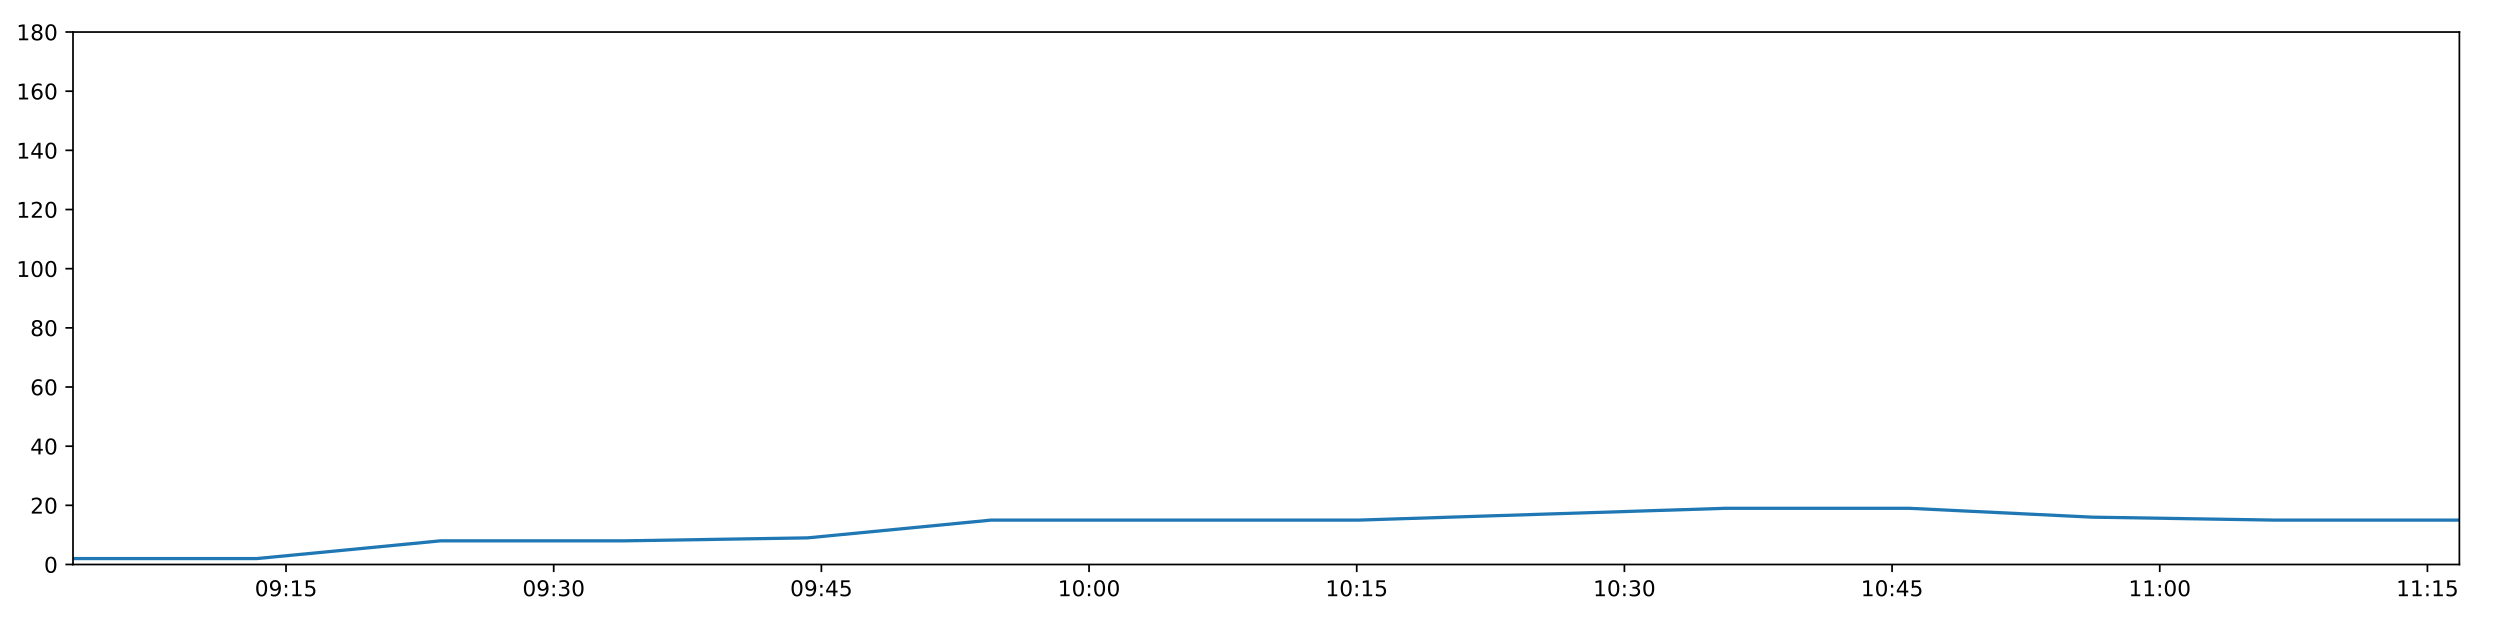
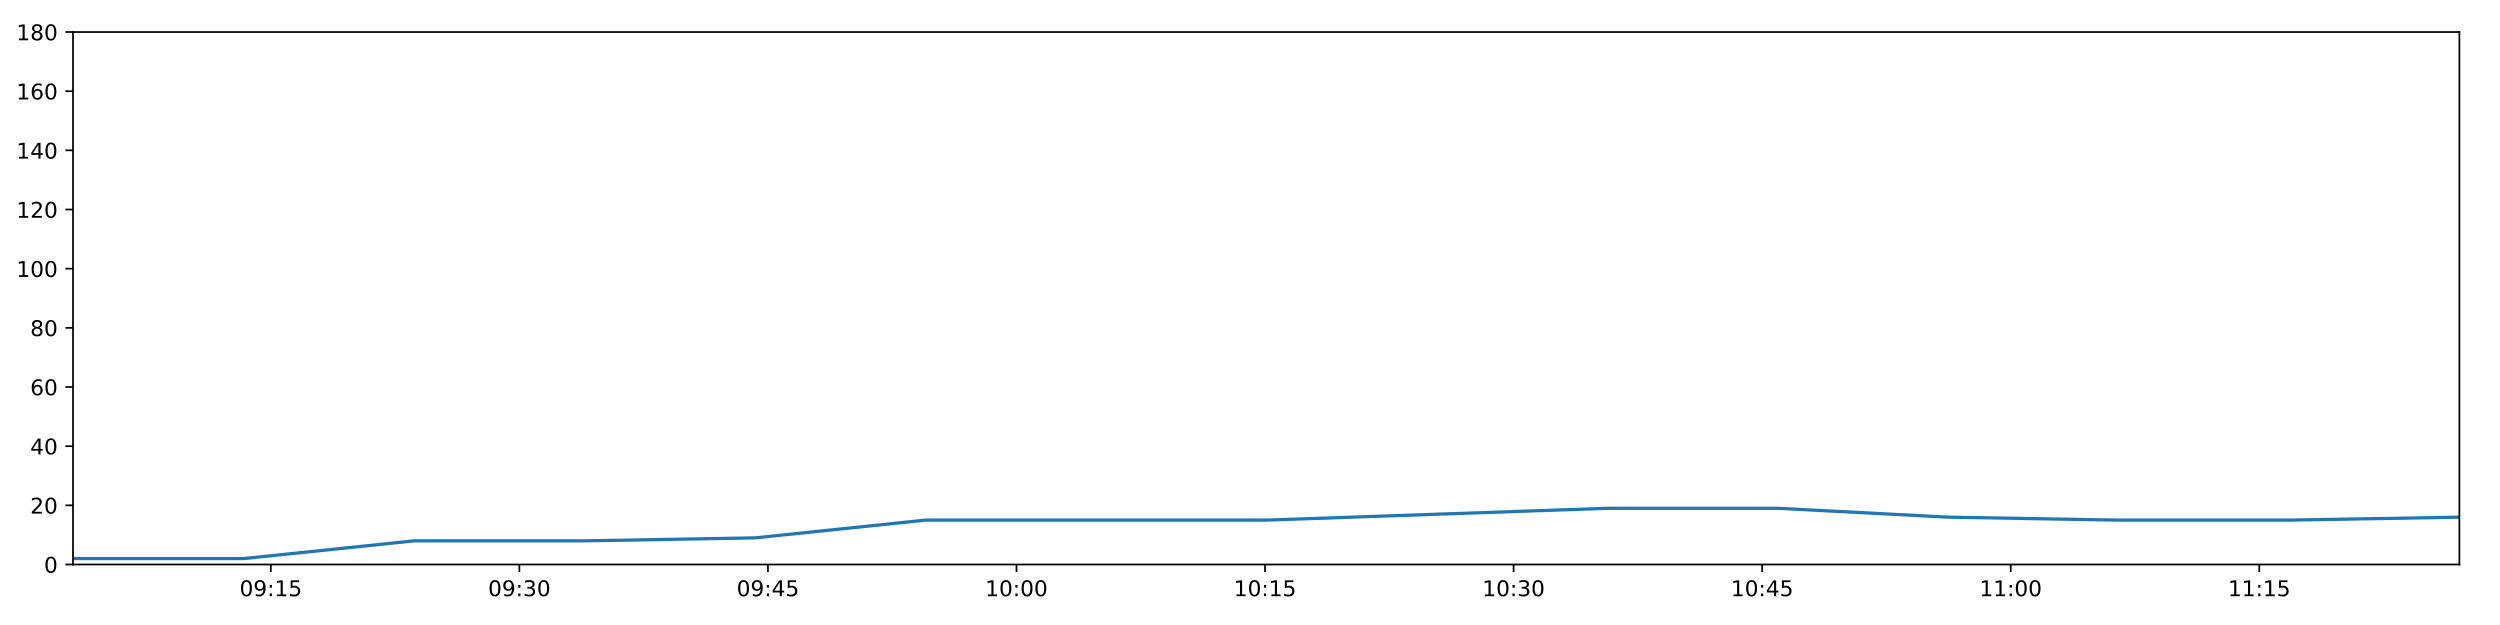
<svg xmlns="http://www.w3.org/2000/svg" xmlns:xlink="http://www.w3.org/1999/xlink" height="288pt" version="1.1" viewBox="0 0 1152 288" width="1152pt">
  <defs>
    <style type="text/css">
*{stroke-linecap:butt;stroke-linejoin:round;}
  </style>
  </defs>
  <g id="figure_1">
    <g id="patch_1">
      <path d="M 0 288  L 1152 288  L 1152 0  L 0 0  z " style="fill:#ffffff;" />
    </g>
    <g id="axes_1">
      <g id="patch_2">
        <path d="M 33.64 260.12  L 1133.28 260.12  L 1133.28 14.76  L 33.64 14.76  z " style="fill:#ffffff;" />
      </g>
      <g id="matplotlib.axis_1">
        <g id="xtick_1">
          <g id="line2d_1">
            <defs>
-               <path d="M 0 0  L 0 3.5  " id="m1a25c550da" style="stroke:#000000;stroke-width:0.8;" />
-             </defs>
-             <g>
-               <use style="stroke:#000000;stroke-width:0.8;" x="131.804" xlink:href="#m1a25c550da" y="260.12" />
+               <path d="M 0 0  L 0 3.5  " id="m3bc1aede98" style="stroke:#000000;stroke-width:0.8;" />
+             </defs>
+             <g>
+               <use style="stroke:#000000;stroke-width:0.8;" x="124.793" xlink:href="#m3bc1aede98" y="260.12" />
            </g>
          </g>
          <g id="text_1">
            <defs>
              <path d="M 31.781 66.406  Q 24.172 66.406 20.328 58.906  Q 16.5 51.422 16.5 36.375  Q 16.5 21.391 20.328 13.891  Q 24.172 6.391 31.781 6.391  Q 39.453 6.391 43.281 13.891  Q 47.125 21.391 47.125 36.375  Q 47.125 51.422 43.281 58.906  Q 39.453 66.406 31.781 66.406  z M 31.781 74.219  Q 44.047 74.219 50.516 64.516  Q 56.984 54.828 56.984 36.375  Q 56.984 17.969 50.516 8.266  Q 44.047 -1.422 31.781 -1.422  Q 19.531 -1.422 13.062 8.266  Q 6.594 17.969 6.594 36.375  Q 6.594 54.828 13.062 64.516  Q 19.531 74.219 31.781 74.219  z " id="DejaVuSans-48" />
              <path d="M 10.984 1.516  L 10.984 10.5  Q 14.703 8.734 18.5 7.812  Q 22.312 6.891 25.984 6.891  Q 35.75 6.891 40.891 13.453  Q 46.047 20.016 46.781 33.406  Q 43.953 29.203 39.594 26.953  Q 35.25 24.703 29.984 24.703  Q 19.047 24.703 12.672 31.312  Q 6.297 37.938 6.297 49.422  Q 6.297 60.641 12.938 67.422  Q 19.578 74.219 30.609 74.219  Q 43.266 74.219 49.922 64.516  Q 56.594 54.828 56.594 36.375  Q 56.594 19.141 48.406 8.859  Q 40.234 -1.422 26.422 -1.422  Q 22.703 -1.422 18.891 -0.688  Q 15.094 0.047 10.984 1.516  z M 30.609 32.422  Q 37.25 32.422 41.125 36.953  Q 45.016 41.5 45.016 49.422  Q 45.016 57.281 41.125 61.844  Q 37.25 66.406 30.609 66.406  Q 23.969 66.406 20.094 61.844  Q 16.219 57.281 16.219 49.422  Q 16.219 41.5 20.094 36.953  Q 23.969 32.422 30.609 32.422  z " id="DejaVuSans-57" />
              <path d="M 11.719 12.406  L 22.016 12.406  L 22.016 0  L 11.719 0  z M 11.719 51.703  L 22.016 51.703  L 22.016 39.312  L 11.719 39.312  z " id="DejaVuSans-58" />
              <path d="M 12.406 8.297  L 28.516 8.297  L 28.516 63.922  L 10.984 60.406  L 10.984 69.391  L 28.422 72.906  L 38.281 72.906  L 38.281 8.297  L 54.391 8.297  L 54.391 0  L 12.406 0  z " id="DejaVuSans-49" />
              <path d="M 10.797 72.906  L 49.516 72.906  L 49.516 64.594  L 19.828 64.594  L 19.828 46.734  Q 21.969 47.469 24.109 47.828  Q 26.266 48.188 28.422 48.188  Q 40.625 48.188 47.75 41.5  Q 54.891 34.812 54.891 23.391  Q 54.891 11.625 47.562 5.094  Q 40.234 -1.422 26.906 -1.422  Q 22.312 -1.422 17.547 -0.641  Q 12.797 0.141 7.719 1.703  L 7.719 11.625  Q 12.109 9.234 16.797 8.062  Q 21.484 6.891 26.703 6.891  Q 35.156 6.891 40.078 11.328  Q 45.016 15.766 45.016 23.391  Q 45.016 31 40.078 35.438  Q 35.156 39.891 26.703 39.891  Q 22.75 39.891 18.812 39.016  Q 14.891 38.141 10.797 36.281  z " id="DejaVuSans-53" />
            </defs>
-             <g transform="translate(117.3942 274.7184)scale(0.1 -0.1)">
+             <g transform="translate(110.3837 274.7184)scale(0.1 -0.1)">
              <use xlink:href="#DejaVuSans-48" />
              <use x="63.623" xlink:href="#DejaVuSans-57" />
              <use x="127.246" xlink:href="#DejaVuSans-58" />
              <use x="160.938" xlink:href="#DejaVuSans-49" />
              <use x="224.561" xlink:href="#DejaVuSans-53" />
            </g>
          </g>
        </g>
        <g id="xtick_2">
          <g id="line2d_2">
            <g>
-               <use style="stroke:#000000;stroke-width:0.8;" x="255.147" xlink:href="#m1a25c550da" y="260.12" />
+               <use style="stroke:#000000;stroke-width:0.8;" x="239.328" xlink:href="#m3bc1aede98" y="260.12" />
            </g>
          </g>
          <g id="text_2">
            <defs>
              <path d="M 40.578 39.312  Q 47.656 37.797 51.625 33  Q 55.609 28.219 55.609 21.188  Q 55.609 10.406 48.188 4.484  Q 40.766 -1.422 27.094 -1.422  Q 22.516 -1.422 17.656 -0.516  Q 12.797 0.391 7.625 2.203  L 7.625 11.719  Q 11.719 9.328 16.594 8.109  Q 21.484 6.891 26.812 6.891  Q 36.078 6.891 40.938 10.547  Q 45.797 14.203 45.797 21.188  Q 45.797 27.641 41.281 31.266  Q 36.766 34.906 28.719 34.906  L 20.219 34.906  L 20.219 43.016  L 29.109 43.016  Q 36.375 43.016 40.234 45.922  Q 44.094 48.828 44.094 54.297  Q 44.094 59.906 40.109 62.906  Q 36.141 65.922 28.719 65.922  Q 24.656 65.922 20.016 65.031  Q 15.375 64.156 9.812 62.312  L 9.812 71.094  Q 15.438 72.656 20.344 73.438  Q 25.25 74.219 29.594 74.219  Q 40.828 74.219 47.359 69.109  Q 53.906 64.016 53.906 55.328  Q 53.906 49.266 50.438 45.094  Q 46.969 40.922 40.578 39.312  z " id="DejaVuSans-51" />
            </defs>
-             <g transform="translate(240.738 274.7184)scale(0.1 -0.1)">
+             <g transform="translate(224.9188 274.7184)scale(0.1 -0.1)">
              <use xlink:href="#DejaVuSans-48" />
              <use x="63.623" xlink:href="#DejaVuSans-57" />
              <use x="127.246" xlink:href="#DejaVuSans-58" />
              <use x="160.938" xlink:href="#DejaVuSans-51" />
              <use x="224.561" xlink:href="#DejaVuSans-48" />
            </g>
          </g>
        </g>
        <g id="xtick_3">
          <g id="line2d_3">
            <g>
-               <use style="stroke:#000000;stroke-width:0.8;" x="378.491" xlink:href="#m1a25c550da" y="260.12" />
+               <use style="stroke:#000000;stroke-width:0.8;" x="353.863" xlink:href="#m3bc1aede98" y="260.12" />
            </g>
          </g>
          <g id="text_3">
            <defs>
              <path d="M 37.797 64.312  L 12.891 25.391  L 37.797 25.391  z M 35.203 72.906  L 47.609 72.906  L 47.609 25.391  L 58.016 25.391  L 58.016 17.188  L 47.609 17.188  L 47.609 0  L 37.797 0  L 37.797 17.188  L 4.891 17.188  L 4.891 26.703  z " id="DejaVuSans-52" />
            </defs>
-             <g transform="translate(364.0818 274.7184)scale(0.1 -0.1)">
+             <g transform="translate(339.4538 274.7184)scale(0.1 -0.1)">
              <use xlink:href="#DejaVuSans-48" />
              <use x="63.623" xlink:href="#DejaVuSans-57" />
              <use x="127.246" xlink:href="#DejaVuSans-58" />
              <use x="160.938" xlink:href="#DejaVuSans-52" />
              <use x="224.561" xlink:href="#DejaVuSans-53" />
            </g>
          </g>
        </g>
        <g id="xtick_4">
          <g id="line2d_4">
            <g>
-               <use style="stroke:#000000;stroke-width:0.8;" x="501.835" xlink:href="#m1a25c550da" y="260.12" />
+               <use style="stroke:#000000;stroke-width:0.8;" x="468.398" xlink:href="#m3bc1aede98" y="260.12" />
            </g>
          </g>
          <g id="text_4">
-             <g transform="translate(487.4256 274.7184)scale(0.1 -0.1)">
+             <g transform="translate(453.9889 274.7184)scale(0.1 -0.1)">
              <use xlink:href="#DejaVuSans-49" />
              <use x="63.623" xlink:href="#DejaVuSans-48" />
              <use x="127.246" xlink:href="#DejaVuSans-58" />
              <use x="160.938" xlink:href="#DejaVuSans-48" />
              <use x="224.561" xlink:href="#DejaVuSans-48" />
            </g>
          </g>
        </g>
        <g id="xtick_5">
          <g id="line2d_5">
            <g>
-               <use style="stroke:#000000;stroke-width:0.8;" x="625.179" xlink:href="#m1a25c550da" y="260.12" />
+               <use style="stroke:#000000;stroke-width:0.8;" x="582.933" xlink:href="#m3bc1aede98" y="260.12" />
            </g>
          </g>
          <g id="text_5">
-             <g transform="translate(610.7694 274.7184)scale(0.1 -0.1)">
+             <g transform="translate(568.524 274.7184)scale(0.1 -0.1)">
              <use xlink:href="#DejaVuSans-49" />
              <use x="63.623" xlink:href="#DejaVuSans-48" />
              <use x="127.246" xlink:href="#DejaVuSans-58" />
              <use x="160.938" xlink:href="#DejaVuSans-49" />
              <use x="224.561" xlink:href="#DejaVuSans-53" />
            </g>
          </g>
        </g>
        <g id="xtick_6">
          <g id="line2d_6">
            <g>
-               <use style="stroke:#000000;stroke-width:0.8;" x="748.523" xlink:href="#m1a25c550da" y="260.12" />
+               <use style="stroke:#000000;stroke-width:0.8;" x="697.468" xlink:href="#m3bc1aede98" y="260.12" />
            </g>
          </g>
          <g id="text_6">
-             <g transform="translate(734.1132 274.7184)scale(0.1 -0.1)">
+             <g transform="translate(683.059 274.7184)scale(0.1 -0.1)">
              <use xlink:href="#DejaVuSans-49" />
              <use x="63.623" xlink:href="#DejaVuSans-48" />
              <use x="127.246" xlink:href="#DejaVuSans-58" />
              <use x="160.938" xlink:href="#DejaVuSans-51" />
              <use x="224.561" xlink:href="#DejaVuSans-48" />
            </g>
          </g>
        </g>
        <g id="xtick_7">
          <g id="line2d_7">
            <g>
-               <use style="stroke:#000000;stroke-width:0.8;" x="871.866" xlink:href="#m1a25c550da" y="260.12" />
+               <use style="stroke:#000000;stroke-width:0.8;" x="812.003" xlink:href="#m3bc1aede98" y="260.12" />
            </g>
          </g>
          <g id="text_7">
-             <g transform="translate(857.457 274.7184)scale(0.1 -0.1)">
+             <g transform="translate(797.5941 274.7184)scale(0.1 -0.1)">
              <use xlink:href="#DejaVuSans-49" />
              <use x="63.623" xlink:href="#DejaVuSans-48" />
              <use x="127.246" xlink:href="#DejaVuSans-58" />
              <use x="160.938" xlink:href="#DejaVuSans-52" />
              <use x="224.561" xlink:href="#DejaVuSans-53" />
            </g>
          </g>
        </g>
        <g id="xtick_8">
          <g id="line2d_8">
            <g>
-               <use style="stroke:#000000;stroke-width:0.8;" x="995.21" xlink:href="#m1a25c550da" y="260.12" />
+               <use style="stroke:#000000;stroke-width:0.8;" x="926.539" xlink:href="#m3bc1aede98" y="260.12" />
            </g>
          </g>
          <g id="text_8">
-             <g transform="translate(980.8008 274.7184)scale(0.1 -0.1)">
+             <g transform="translate(912.1291 274.7184)scale(0.1 -0.1)">
              <use xlink:href="#DejaVuSans-49" />
              <use x="63.623" xlink:href="#DejaVuSans-49" />
              <use x="127.246" xlink:href="#DejaVuSans-58" />
              <use x="160.938" xlink:href="#DejaVuSans-48" />
              <use x="224.561" xlink:href="#DejaVuSans-48" />
            </g>
          </g>
        </g>
        <g id="xtick_9">
          <g id="line2d_9">
            <g>
-               <use style="stroke:#000000;stroke-width:0.8;" x="1118.554" xlink:href="#m1a25c550da" y="260.12" />
+               <use style="stroke:#000000;stroke-width:0.8;" x="1041.074" xlink:href="#m3bc1aede98" y="260.12" />
            </g>
          </g>
          <g id="text_9">
-             <g transform="translate(1104.145 274.7184)scale(0.1 -0.1)">
+             <g transform="translate(1026.664 274.7184)scale(0.1 -0.1)">
              <use xlink:href="#DejaVuSans-49" />
              <use x="63.623" xlink:href="#DejaVuSans-49" />
              <use x="127.246" xlink:href="#DejaVuSans-58" />
              <use x="160.938" xlink:href="#DejaVuSans-49" />
              <use x="224.561" xlink:href="#DejaVuSans-53" />
            </g>
          </g>
        </g>
      </g>
      <g id="matplotlib.axis_2">
        <g id="ytick_1">
          <g id="line2d_10">
            <defs>
-               <path d="M 0 0  L -3.5 0  " id="mef19b7e7e4" style="stroke:#000000;stroke-width:0.8;" />
-             </defs>
-             <g>
-               <use style="stroke:#000000;stroke-width:0.8;" x="33.64" xlink:href="#mef19b7e7e4" y="260.12" />
+               <path d="M 0 0  L -3.5 0  " id="m873a66bbde" style="stroke:#000000;stroke-width:0.8;" />
+             </defs>
+             <g>
+               <use style="stroke:#000000;stroke-width:0.8;" x="33.64" xlink:href="#m873a66bbde" y="260.12" />
            </g>
          </g>
          <g id="text_10">
            <g transform="translate(20.2775 263.9192)scale(0.1 -0.1)">
              <use xlink:href="#DejaVuSans-48" />
            </g>
          </g>
        </g>
        <g id="ytick_2">
          <g id="line2d_11">
            <g>
-               <use style="stroke:#000000;stroke-width:0.8;" x="33.64" xlink:href="#mef19b7e7e4" y="232.858" />
+               <use style="stroke:#000000;stroke-width:0.8;" x="33.64" xlink:href="#m873a66bbde" y="232.858" />
            </g>
          </g>
          <g id="text_11">
            <defs>
              <path d="M 19.188 8.297  L 53.609 8.297  L 53.609 0  L 7.328 0  L 7.328 8.297  Q 12.938 14.109 22.625 23.891  Q 32.328 33.688 34.812 36.531  Q 39.547 41.844 41.422 45.531  Q 43.312 49.219 43.312 52.781  Q 43.312 58.594 39.234 62.25  Q 35.156 65.922 28.609 65.922  Q 23.969 65.922 18.812 64.312  Q 13.672 62.703 7.812 59.422  L 7.812 69.391  Q 13.766 71.781 18.938 73  Q 24.125 74.219 28.422 74.219  Q 39.75 74.219 46.484 68.547  Q 53.219 62.891 53.219 53.422  Q 53.219 48.922 51.531 44.891  Q 49.859 40.875 45.406 35.406  Q 44.188 33.984 37.641 27.219  Q 31.109 20.453 19.188 8.297  z " id="DejaVuSans-50" />
            </defs>
            <g transform="translate(13.915 236.657)scale(0.1 -0.1)">
              <use xlink:href="#DejaVuSans-50" />
              <use x="63.623" xlink:href="#DejaVuSans-48" />
            </g>
          </g>
        </g>
        <g id="ytick_3">
          <g id="line2d_12">
            <g>
-               <use style="stroke:#000000;stroke-width:0.8;" x="33.64" xlink:href="#mef19b7e7e4" y="205.596" />
+               <use style="stroke:#000000;stroke-width:0.8;" x="33.64" xlink:href="#m873a66bbde" y="205.596" />
            </g>
          </g>
          <g id="text_12">
            <g transform="translate(13.915 209.3948)scale(0.1 -0.1)">
              <use xlink:href="#DejaVuSans-52" />
              <use x="63.623" xlink:href="#DejaVuSans-48" />
            </g>
          </g>
        </g>
        <g id="ytick_4">
          <g id="line2d_13">
            <g>
-               <use style="stroke:#000000;stroke-width:0.8;" x="33.64" xlink:href="#mef19b7e7e4" y="178.333" />
+               <use style="stroke:#000000;stroke-width:0.8;" x="33.64" xlink:href="#m873a66bbde" y="178.333" />
            </g>
          </g>
          <g id="text_13">
            <defs>
              <path d="M 33.016 40.375  Q 26.375 40.375 22.484 35.828  Q 18.609 31.297 18.609 23.391  Q 18.609 15.531 22.484 10.953  Q 26.375 6.391 33.016 6.391  Q 39.656 6.391 43.531 10.953  Q 47.406 15.531 47.406 23.391  Q 47.406 31.297 43.531 35.828  Q 39.656 40.375 33.016 40.375  z M 52.594 71.297  L 52.594 62.312  Q 48.875 64.062 45.094 64.984  Q 41.312 65.922 37.594 65.922  Q 27.828 65.922 22.672 59.328  Q 17.531 52.734 16.797 39.406  Q 19.672 43.656 24.016 45.922  Q 28.375 48.188 33.594 48.188  Q 44.578 48.188 50.953 41.516  Q 57.328 34.859 57.328 23.391  Q 57.328 12.156 50.688 5.359  Q 44.047 -1.422 33.016 -1.422  Q 20.359 -1.422 13.672 8.266  Q 6.984 17.969 6.984 36.375  Q 6.984 53.656 15.188 63.938  Q 23.391 74.219 37.203 74.219  Q 40.922 74.219 44.703 73.484  Q 48.484 72.75 52.594 71.297  z " id="DejaVuSans-54" />
            </defs>
            <g transform="translate(13.915 182.1326)scale(0.1 -0.1)">
              <use xlink:href="#DejaVuSans-54" />
              <use x="63.623" xlink:href="#DejaVuSans-48" />
            </g>
          </g>
        </g>
        <g id="ytick_5">
          <g id="line2d_14">
            <g>
-               <use style="stroke:#000000;stroke-width:0.8;" x="33.64" xlink:href="#mef19b7e7e4" y="151.071" />
+               <use style="stroke:#000000;stroke-width:0.8;" x="33.64" xlink:href="#m873a66bbde" y="151.071" />
            </g>
          </g>
          <g id="text_14">
            <defs>
              <path d="M 31.781 34.625  Q 24.75 34.625 20.719 30.859  Q 16.703 27.094 16.703 20.516  Q 16.703 13.922 20.719 10.156  Q 24.75 6.391 31.781 6.391  Q 38.812 6.391 42.859 10.172  Q 46.922 13.969 46.922 20.516  Q 46.922 27.094 42.891 30.859  Q 38.875 34.625 31.781 34.625  z M 21.922 38.812  Q 15.578 40.375 12.031 44.719  Q 8.5 49.078 8.5 55.328  Q 8.5 64.062 14.719 69.141  Q 20.953 74.219 31.781 74.219  Q 42.672 74.219 48.875 69.141  Q 55.078 64.062 55.078 55.328  Q 55.078 49.078 51.531 44.719  Q 48 40.375 41.703 38.812  Q 48.828 37.156 52.797 32.312  Q 56.781 27.484 56.781 20.516  Q 56.781 9.906 50.312 4.234  Q 43.844 -1.422 31.781 -1.422  Q 19.734 -1.422 13.25 4.234  Q 6.781 9.906 6.781 20.516  Q 6.781 27.484 10.781 32.312  Q 14.797 37.156 21.922 38.812  z M 18.312 54.391  Q 18.312 48.734 21.844 45.562  Q 25.391 42.391 31.781 42.391  Q 38.141 42.391 41.719 45.562  Q 45.312 48.734 45.312 54.391  Q 45.312 60.062 41.719 63.234  Q 38.141 66.406 31.781 66.406  Q 25.391 66.406 21.844 63.234  Q 18.312 60.062 18.312 54.391  z " id="DejaVuSans-56" />
            </defs>
            <g transform="translate(13.915 154.8703)scale(0.1 -0.1)">
              <use xlink:href="#DejaVuSans-56" />
              <use x="63.623" xlink:href="#DejaVuSans-48" />
            </g>
          </g>
        </g>
        <g id="ytick_6">
          <g id="line2d_15">
            <g>
-               <use style="stroke:#000000;stroke-width:0.8;" x="33.64" xlink:href="#mef19b7e7e4" y="123.809" />
+               <use style="stroke:#000000;stroke-width:0.8;" x="33.64" xlink:href="#m873a66bbde" y="123.809" />
            </g>
          </g>
          <g id="text_15">
            <g transform="translate(7.5525 127.6081)scale(0.1 -0.1)">
              <use xlink:href="#DejaVuSans-49" />
              <use x="63.623" xlink:href="#DejaVuSans-48" />
              <use x="127.246" xlink:href="#DejaVuSans-48" />
            </g>
          </g>
        </g>
        <g id="ytick_7">
          <g id="line2d_16">
            <g>
-               <use style="stroke:#000000;stroke-width:0.8;" x="33.64" xlink:href="#mef19b7e7e4" y="96.547" />
+               <use style="stroke:#000000;stroke-width:0.8;" x="33.64" xlink:href="#m873a66bbde" y="96.547" />
            </g>
          </g>
          <g id="text_16">
            <g transform="translate(7.5525 100.3459)scale(0.1 -0.1)">
              <use xlink:href="#DejaVuSans-49" />
              <use x="63.623" xlink:href="#DejaVuSans-50" />
              <use x="127.246" xlink:href="#DejaVuSans-48" />
            </g>
          </g>
        </g>
        <g id="ytick_8">
          <g id="line2d_17">
            <g>
-               <use style="stroke:#000000;stroke-width:0.8;" x="33.64" xlink:href="#mef19b7e7e4" y="69.284" />
+               <use style="stroke:#000000;stroke-width:0.8;" x="33.64" xlink:href="#m873a66bbde" y="69.284" />
            </g>
          </g>
          <g id="text_17">
            <g transform="translate(7.5525 73.08366)scale(0.1 -0.1)">
              <use xlink:href="#DejaVuSans-49" />
              <use x="63.623" xlink:href="#DejaVuSans-52" />
              <use x="127.246" xlink:href="#DejaVuSans-48" />
            </g>
          </g>
        </g>
        <g id="ytick_9">
          <g id="line2d_18">
            <g>
-               <use style="stroke:#000000;stroke-width:0.8;" x="33.64" xlink:href="#mef19b7e7e4" y="42.022" />
+               <use style="stroke:#000000;stroke-width:0.8;" x="33.64" xlink:href="#m873a66bbde" y="42.022" />
            </g>
          </g>
          <g id="text_18">
            <g transform="translate(7.5525 45.82144)scale(0.1 -0.1)">
              <use xlink:href="#DejaVuSans-49" />
              <use x="63.623" xlink:href="#DejaVuSans-54" />
              <use x="127.246" xlink:href="#DejaVuSans-48" />
            </g>
          </g>
        </g>
        <g id="ytick_10">
          <g id="line2d_19">
            <g>
-               <use style="stroke:#000000;stroke-width:0.8;" x="33.64" xlink:href="#mef19b7e7e4" y="14.76" />
+               <use style="stroke:#000000;stroke-width:0.8;" x="33.64" xlink:href="#m873a66bbde" y="14.76" />
            </g>
          </g>
          <g id="text_19">
            <g transform="translate(7.5525 18.55922)scale(0.1 -0.1)">
              <use xlink:href="#DejaVuSans-49" />
              <use x="63.623" xlink:href="#DejaVuSans-56" />
              <use x="127.246" xlink:href="#DejaVuSans-48" />
            </g>
          </g>
        </g>
      </g>
      <g id="line2d_20">
-         <path clip-path="url(#p5d5f3d4959)" d="M 33.64 257.394  L 118.231 257.394  L 202.973 249.215  L 287.524 249.215  L 372.051 247.852  L 456.577 239.673  L 541.122 239.673  L 625.729 239.673  L 710.453 236.947  L 795.043 234.221  L 879.591 234.221  L 964.164 238.31  L 1048.756 239.673  L 1133.28 239.673  " style="fill:none;stroke:#1f77b4;stroke-linecap:square;stroke-width:1.5;" />
+         <path clip-path="url(#p82cf39180d)" d="M 33.64 257.394  L 112.19 257.394  L 190.88 249.215  L 269.393 249.215  L 347.883 247.852  L 426.373 239.673  L 504.88 239.673  L 583.445 239.673  L 662.118 236.947  L 740.666 234.221  L 819.176 234.221  L 897.71 238.31  L 976.26 239.673  L 1054.748 239.673  L 1133.28 238.31  " style="fill:none;stroke:#1f77b4;stroke-linecap:square;stroke-width:1.5;" />
      </g>
      <g id="patch_3">
        <path d="M 33.64 260.12  L 33.64 14.76  " style="fill:none;stroke:#000000;stroke-linecap:square;stroke-linejoin:miter;stroke-width:0.8;" />
      </g>
      <g id="patch_4">
        <path d="M 1133.28 260.12  L 1133.28 14.76  " style="fill:none;stroke:#000000;stroke-linecap:square;stroke-linejoin:miter;stroke-width:0.8;" />
      </g>
      <g id="patch_5">
        <path d="M 33.64 260.12  L 1133.28 260.12  " style="fill:none;stroke:#000000;stroke-linecap:square;stroke-linejoin:miter;stroke-width:0.8;" />
      </g>
      <g id="patch_6">
        <path d="M 33.64 14.76  L 1133.28 14.76  " style="fill:none;stroke:#000000;stroke-linecap:square;stroke-linejoin:miter;stroke-width:0.8;" />
      </g>
    </g>
  </g>
  <defs>
-     <clipPath id="p5d5f3d4959">
+     <clipPath id="p82cf39180d">
      <rect height="245.36" width="1099.64" x="33.64" y="14.76" />
    </clipPath>
  </defs>
</svg>
